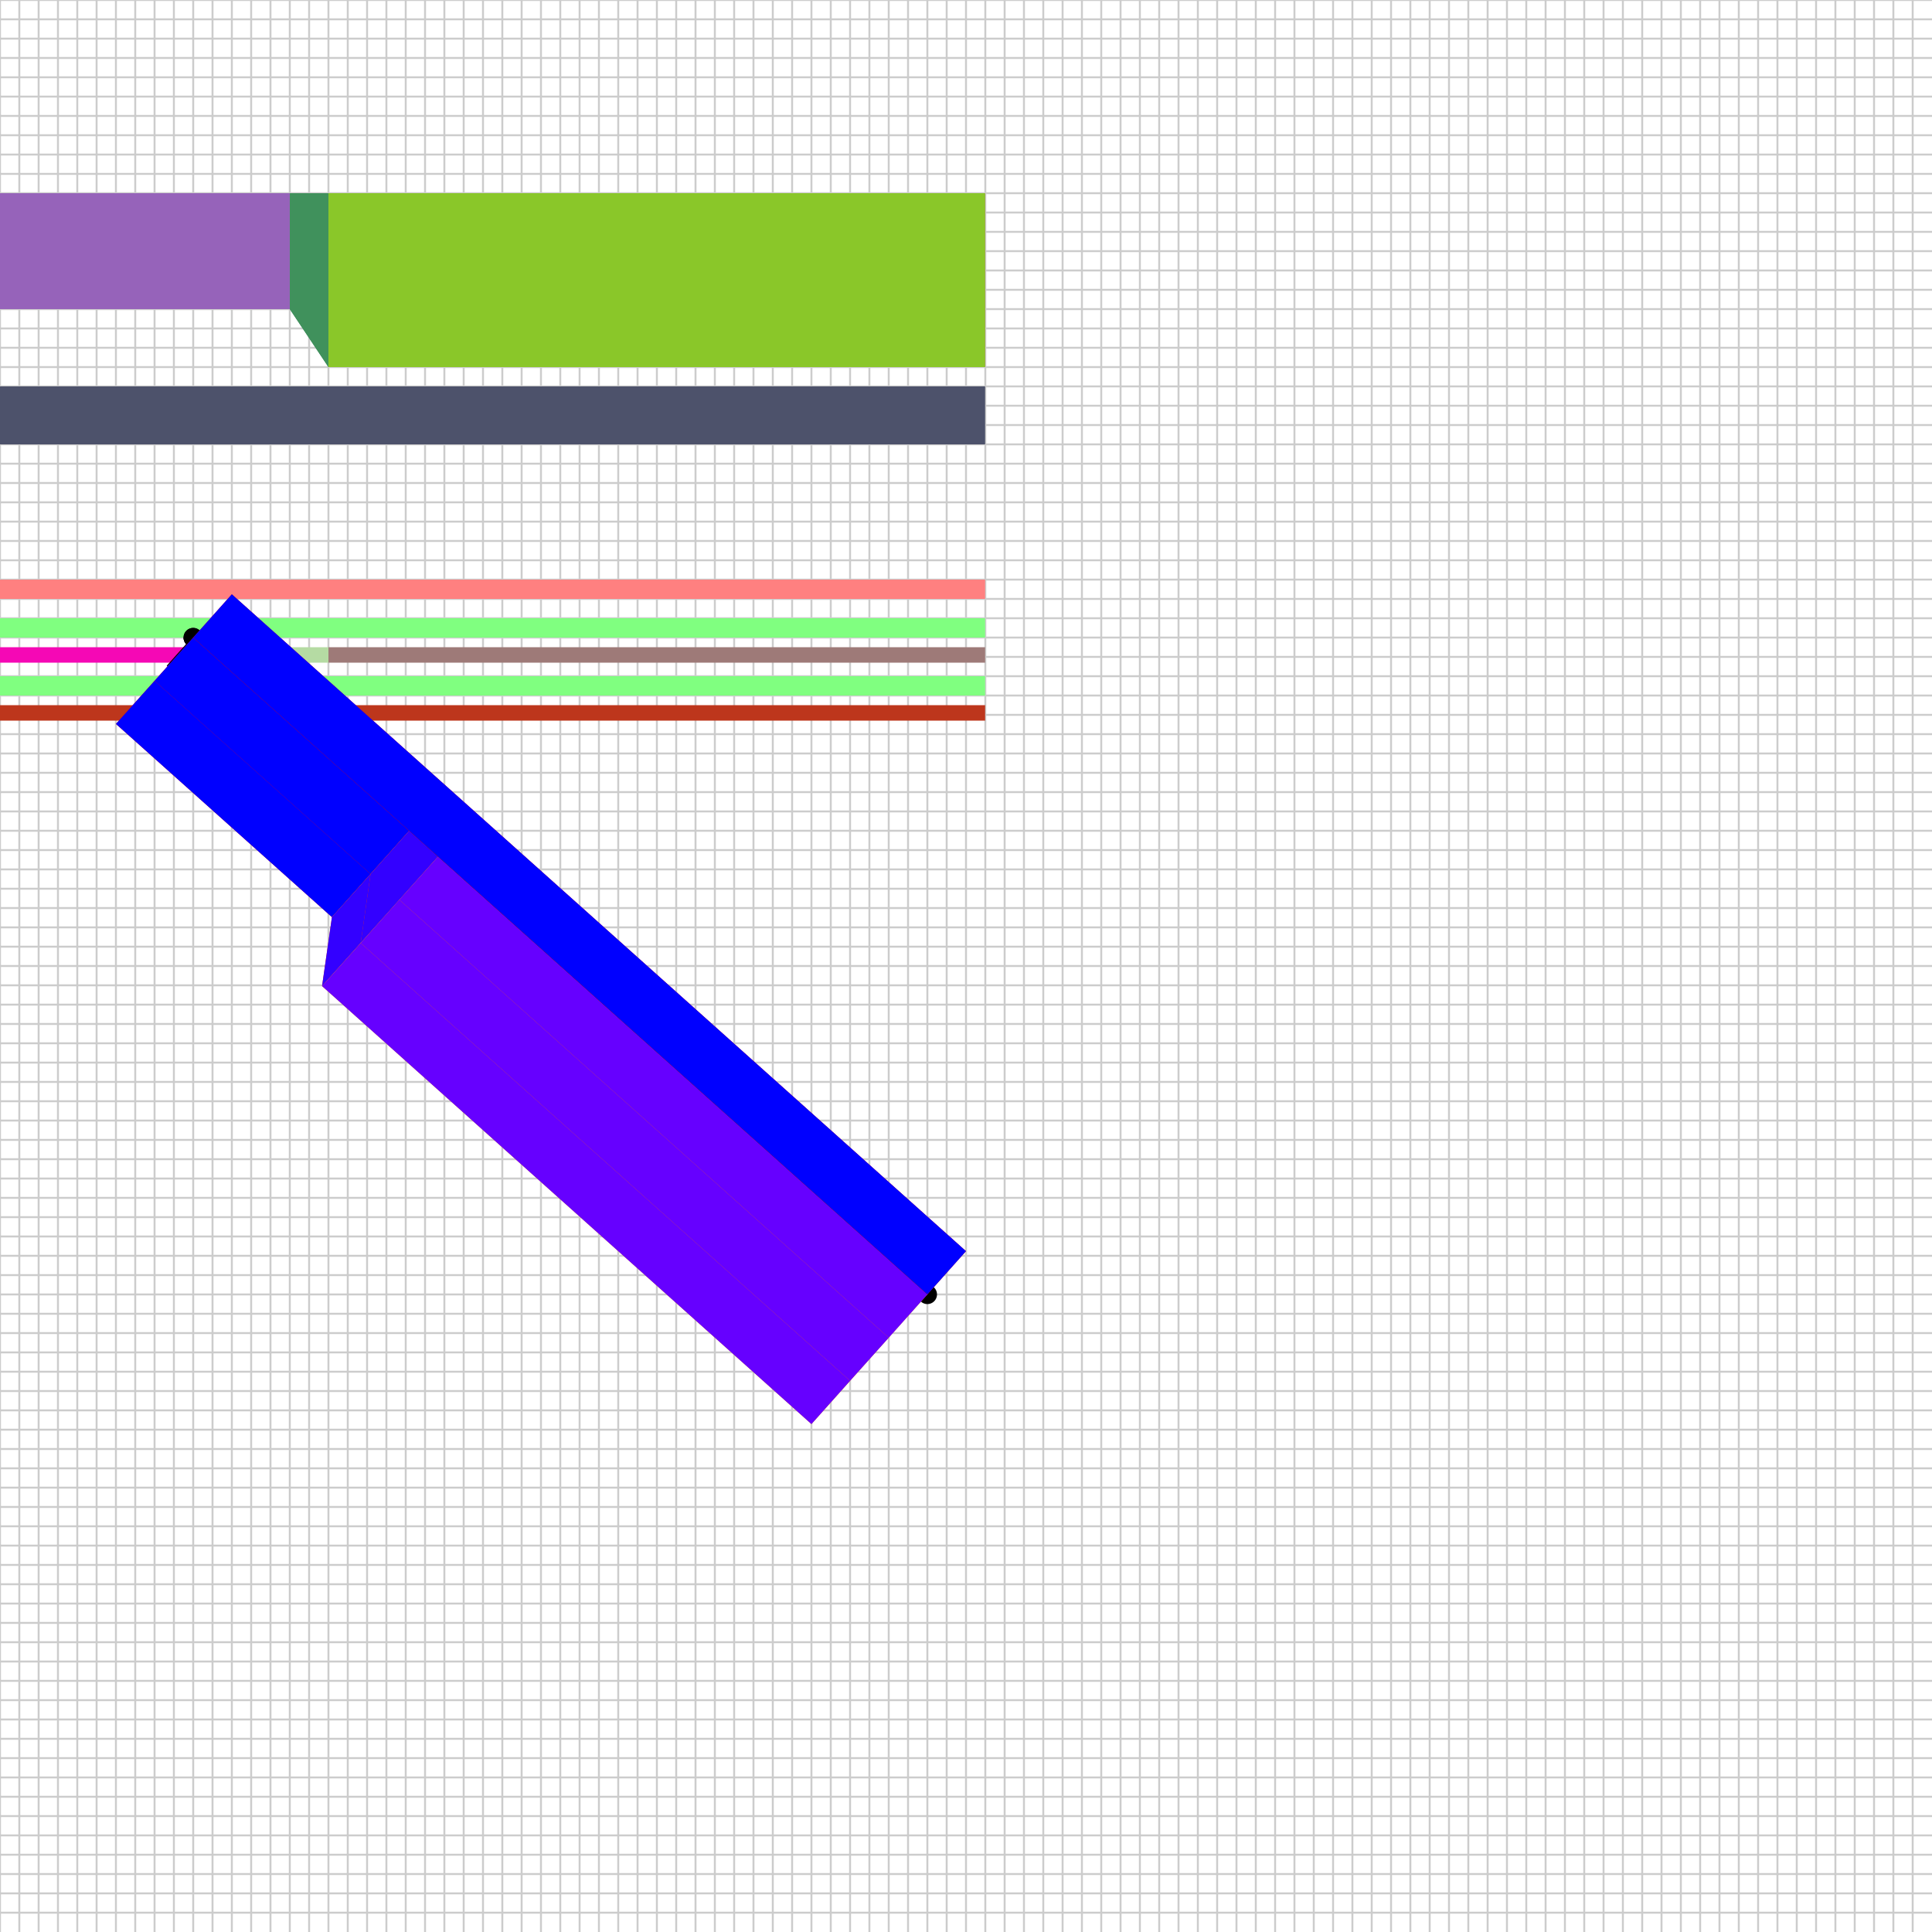
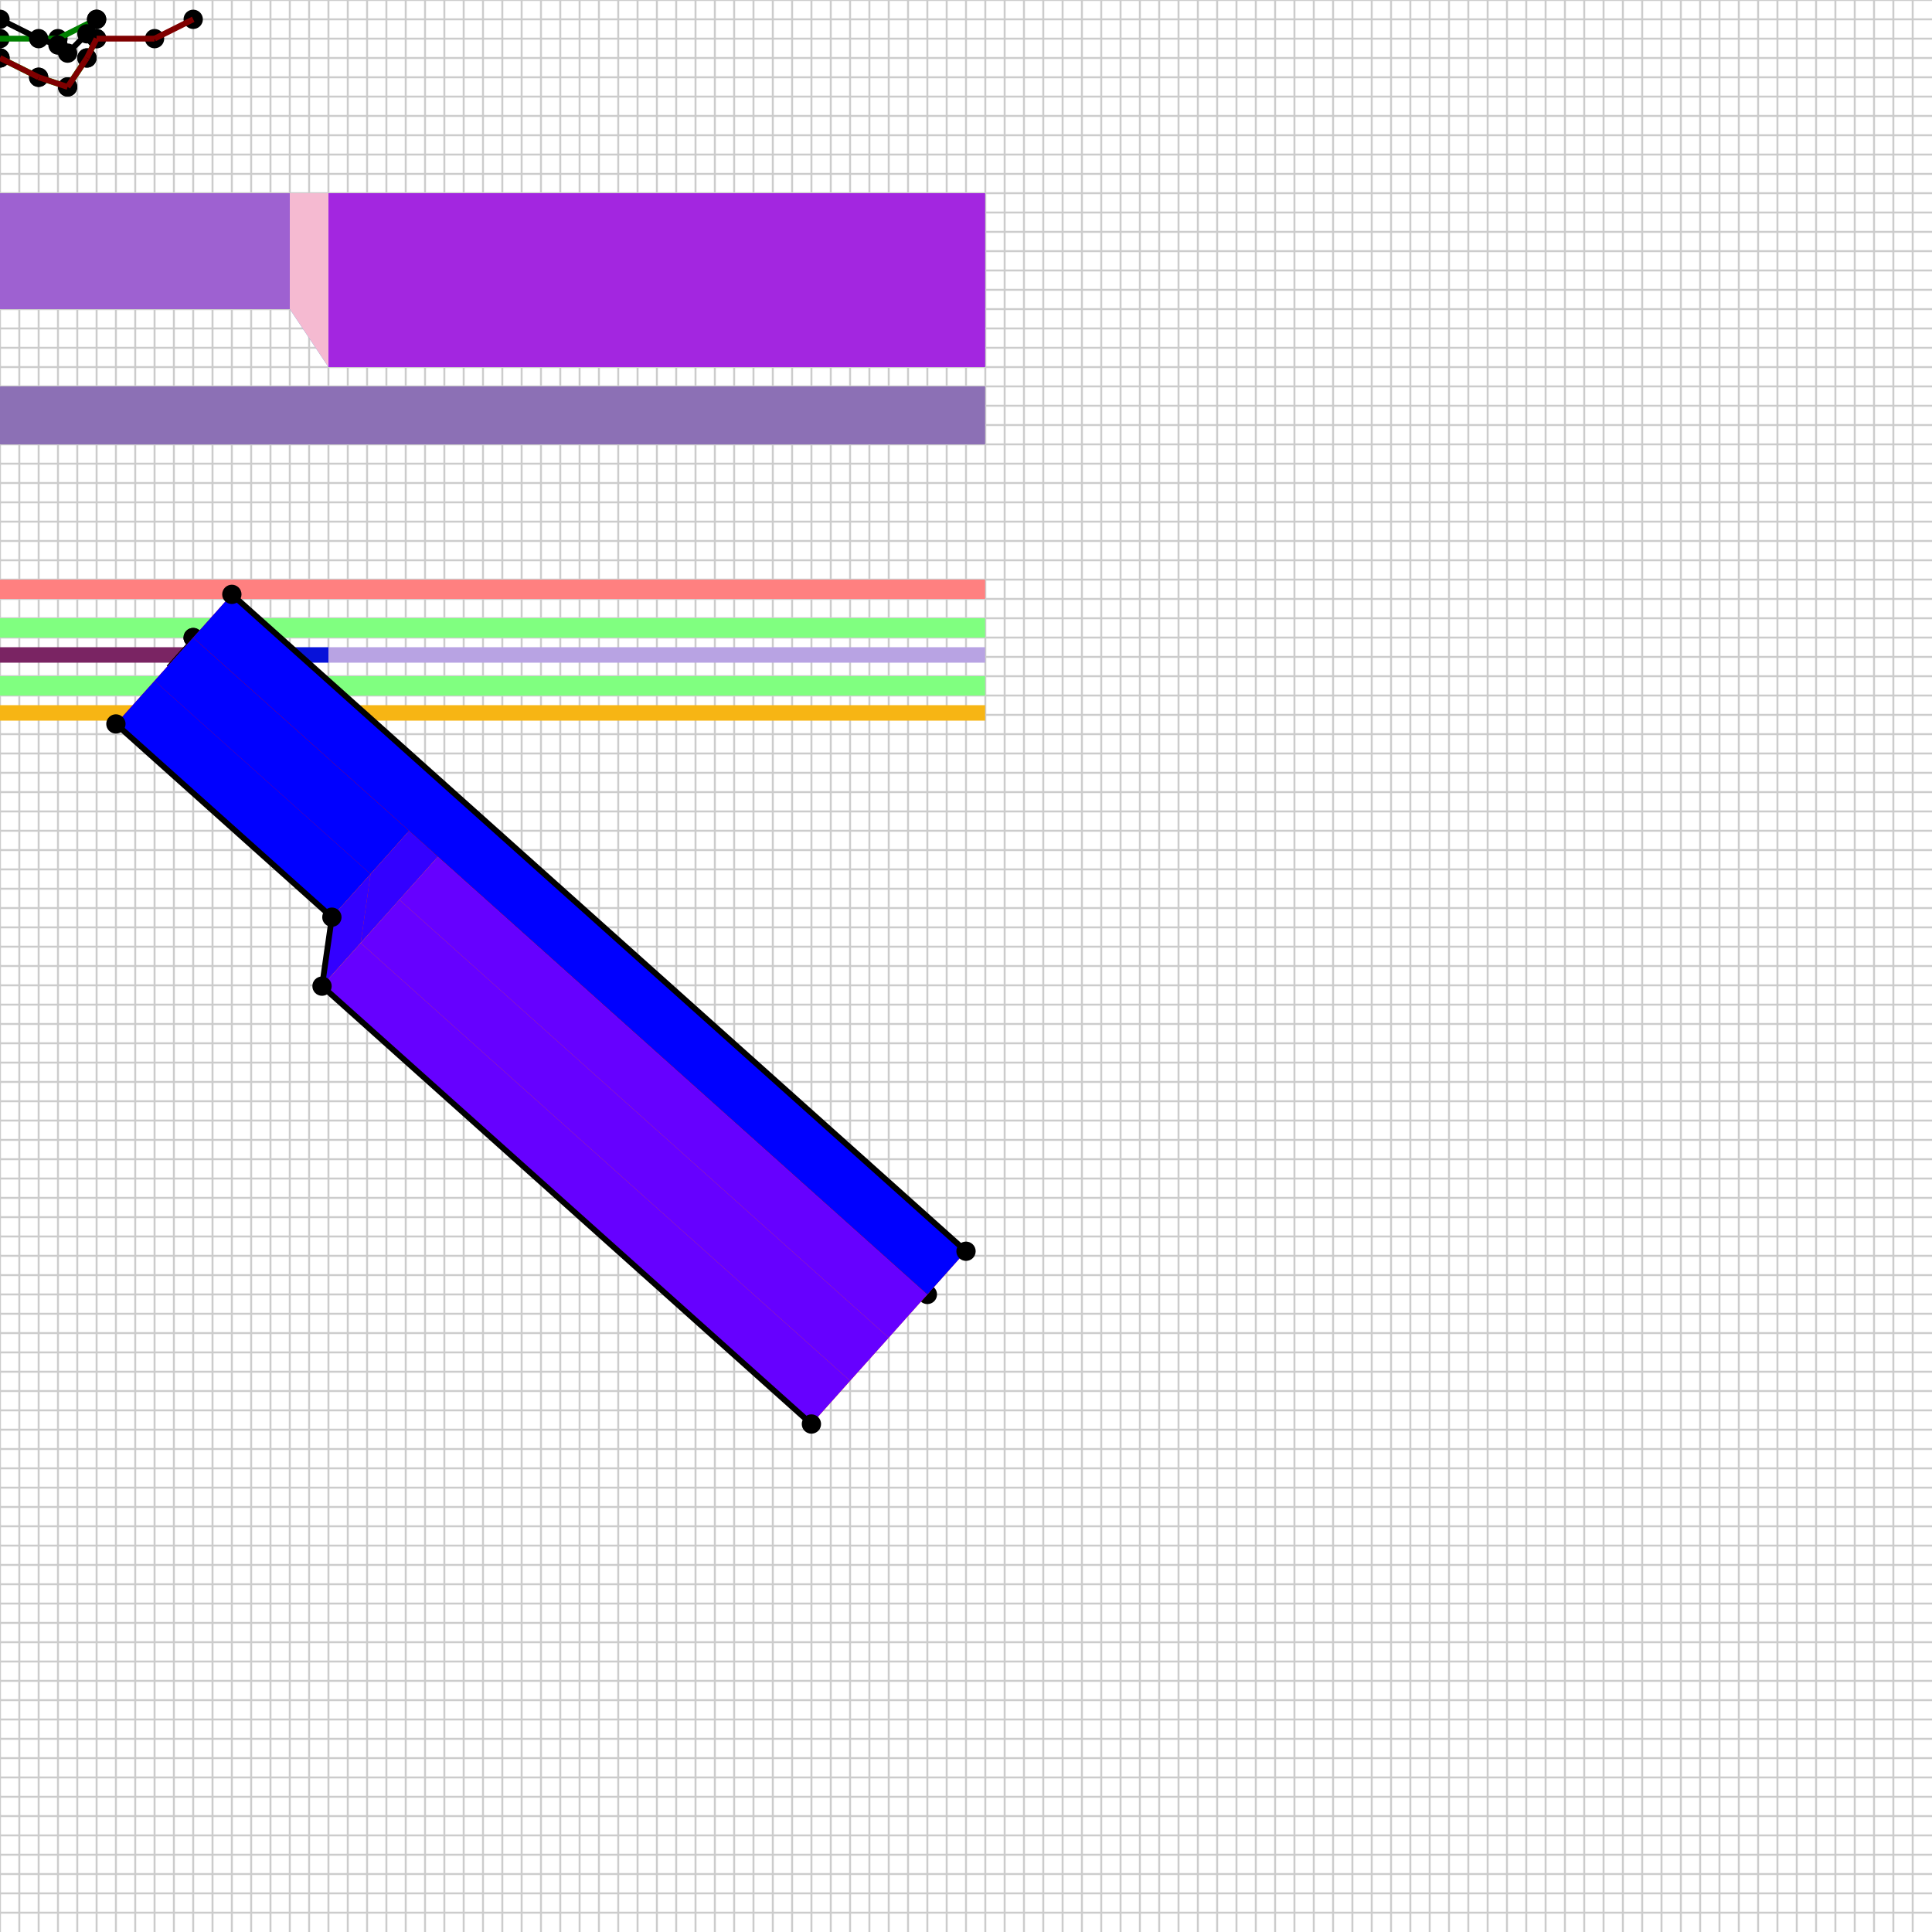
<svg xmlns="http://www.w3.org/2000/svg" baseProfile="tiny" height="1000" version="1.2" width="1000">
  <defs />
  <line stroke="rgb(80%,80%,80%)" x1="0" x2="0" y1="0" y2="1000" />
  <line stroke="rgb(80%,80%,80%)" x1="0" x2="1000" y1="0" y2="0" />
  <line stroke="rgb(80%,80%,80%)" x1="10" x2="10" y1="0" y2="1000" />
  <line stroke="rgb(80%,80%,80%)" x1="0" x2="1000" y1="10" y2="10" />
  <line stroke="rgb(80%,80%,80%)" x1="20" x2="20" y1="0" y2="1000" />
  <line stroke="rgb(80%,80%,80%)" x1="0" x2="1000" y1="20" y2="20" />
  <line stroke="rgb(80%,80%,80%)" x1="30" x2="30" y1="0" y2="1000" />
  <line stroke="rgb(80%,80%,80%)" x1="0" x2="1000" y1="30" y2="30" />
  <line stroke="rgb(80%,80%,80%)" x1="40" x2="40" y1="0" y2="1000" />
  <line stroke="rgb(80%,80%,80%)" x1="0" x2="1000" y1="40" y2="40" />
  <line stroke="rgb(80%,80%,80%)" x1="50" x2="50" y1="0" y2="1000" />
  <line stroke="rgb(80%,80%,80%)" x1="0" x2="1000" y1="50" y2="50" />
  <line stroke="rgb(80%,80%,80%)" x1="60" x2="60" y1="0" y2="1000" />
  <line stroke="rgb(80%,80%,80%)" x1="0" x2="1000" y1="60" y2="60" />
  <line stroke="rgb(80%,80%,80%)" x1="70" x2="70" y1="0" y2="1000" />
  <line stroke="rgb(80%,80%,80%)" x1="0" x2="1000" y1="70" y2="70" />
  <line stroke="rgb(80%,80%,80%)" x1="80" x2="80" y1="0" y2="1000" />
  <line stroke="rgb(80%,80%,80%)" x1="0" x2="1000" y1="80" y2="80" />
  <line stroke="rgb(80%,80%,80%)" x1="90" x2="90" y1="0" y2="1000" />
  <line stroke="rgb(80%,80%,80%)" x1="0" x2="1000" y1="90" y2="90" />
  <line stroke="rgb(80%,80%,80%)" x1="100" x2="100" y1="0" y2="1000" />
  <line stroke="rgb(80%,80%,80%)" x1="0" x2="1000" y1="100" y2="100" />
  <line stroke="rgb(80%,80%,80%)" x1="110" x2="110" y1="0" y2="1000" />
  <line stroke="rgb(80%,80%,80%)" x1="0" x2="1000" y1="110" y2="110" />
  <line stroke="rgb(80%,80%,80%)" x1="120" x2="120" y1="0" y2="1000" />
  <line stroke="rgb(80%,80%,80%)" x1="0" x2="1000" y1="120" y2="120" />
  <line stroke="rgb(80%,80%,80%)" x1="130" x2="130" y1="0" y2="1000" />
  <line stroke="rgb(80%,80%,80%)" x1="0" x2="1000" y1="130" y2="130" />
  <line stroke="rgb(80%,80%,80%)" x1="140" x2="140" y1="0" y2="1000" />
  <line stroke="rgb(80%,80%,80%)" x1="0" x2="1000" y1="140" y2="140" />
  <line stroke="rgb(80%,80%,80%)" x1="150" x2="150" y1="0" y2="1000" />
  <line stroke="rgb(80%,80%,80%)" x1="0" x2="1000" y1="150" y2="150" />
  <line stroke="rgb(80%,80%,80%)" x1="160" x2="160" y1="0" y2="1000" />
  <line stroke="rgb(80%,80%,80%)" x1="0" x2="1000" y1="160" y2="160" />
  <line stroke="rgb(80%,80%,80%)" x1="170" x2="170" y1="0" y2="1000" />
  <line stroke="rgb(80%,80%,80%)" x1="0" x2="1000" y1="170" y2="170" />
  <line stroke="rgb(80%,80%,80%)" x1="180" x2="180" y1="0" y2="1000" />
  <line stroke="rgb(80%,80%,80%)" x1="0" x2="1000" y1="180" y2="180" />
  <line stroke="rgb(80%,80%,80%)" x1="190" x2="190" y1="0" y2="1000" />
  <line stroke="rgb(80%,80%,80%)" x1="0" x2="1000" y1="190" y2="190" />
  <line stroke="rgb(80%,80%,80%)" x1="200" x2="200" y1="0" y2="1000" />
  <line stroke="rgb(80%,80%,80%)" x1="0" x2="1000" y1="200" y2="200" />
  <line stroke="rgb(80%,80%,80%)" x1="210" x2="210" y1="0" y2="1000" />
  <line stroke="rgb(80%,80%,80%)" x1="0" x2="1000" y1="210" y2="210" />
  <line stroke="rgb(80%,80%,80%)" x1="220" x2="220" y1="0" y2="1000" />
  <line stroke="rgb(80%,80%,80%)" x1="0" x2="1000" y1="220" y2="220" />
  <line stroke="rgb(80%,80%,80%)" x1="230" x2="230" y1="0" y2="1000" />
  <line stroke="rgb(80%,80%,80%)" x1="0" x2="1000" y1="230" y2="230" />
  <line stroke="rgb(80%,80%,80%)" x1="240" x2="240" y1="0" y2="1000" />
  <line stroke="rgb(80%,80%,80%)" x1="0" x2="1000" y1="240" y2="240" />
  <line stroke="rgb(80%,80%,80%)" x1="250" x2="250" y1="0" y2="1000" />
  <line stroke="rgb(80%,80%,80%)" x1="0" x2="1000" y1="250" y2="250" />
  <line stroke="rgb(80%,80%,80%)" x1="260" x2="260" y1="0" y2="1000" />
  <line stroke="rgb(80%,80%,80%)" x1="0" x2="1000" y1="260" y2="260" />
  <line stroke="rgb(80%,80%,80%)" x1="270" x2="270" y1="0" y2="1000" />
  <line stroke="rgb(80%,80%,80%)" x1="0" x2="1000" y1="270" y2="270" />
  <line stroke="rgb(80%,80%,80%)" x1="280" x2="280" y1="0" y2="1000" />
  <line stroke="rgb(80%,80%,80%)" x1="0" x2="1000" y1="280" y2="280" />
  <line stroke="rgb(80%,80%,80%)" x1="290" x2="290" y1="0" y2="1000" />
  <line stroke="rgb(80%,80%,80%)" x1="0" x2="1000" y1="290" y2="290" />
  <line stroke="rgb(80%,80%,80%)" x1="300" x2="300" y1="0" y2="1000" />
  <line stroke="rgb(80%,80%,80%)" x1="0" x2="1000" y1="300" y2="300" />
  <line stroke="rgb(80%,80%,80%)" x1="310" x2="310" y1="0" y2="1000" />
  <line stroke="rgb(80%,80%,80%)" x1="0" x2="1000" y1="310" y2="310" />
  <line stroke="rgb(80%,80%,80%)" x1="320" x2="320" y1="0" y2="1000" />
  <line stroke="rgb(80%,80%,80%)" x1="0" x2="1000" y1="320" y2="320" />
  <line stroke="rgb(80%,80%,80%)" x1="330" x2="330" y1="0" y2="1000" />
  <line stroke="rgb(80%,80%,80%)" x1="0" x2="1000" y1="330" y2="330" />
  <line stroke="rgb(80%,80%,80%)" x1="340" x2="340" y1="0" y2="1000" />
  <line stroke="rgb(80%,80%,80%)" x1="0" x2="1000" y1="340" y2="340" />
  <line stroke="rgb(80%,80%,80%)" x1="350" x2="350" y1="0" y2="1000" />
  <line stroke="rgb(80%,80%,80%)" x1="0" x2="1000" y1="350" y2="350" />
  <line stroke="rgb(80%,80%,80%)" x1="360" x2="360" y1="0" y2="1000" />
  <line stroke="rgb(80%,80%,80%)" x1="0" x2="1000" y1="360" y2="360" />
  <line stroke="rgb(80%,80%,80%)" x1="370" x2="370" y1="0" y2="1000" />
  <line stroke="rgb(80%,80%,80%)" x1="0" x2="1000" y1="370" y2="370" />
  <line stroke="rgb(80%,80%,80%)" x1="380" x2="380" y1="0" y2="1000" />
  <line stroke="rgb(80%,80%,80%)" x1="0" x2="1000" y1="380" y2="380" />
  <line stroke="rgb(80%,80%,80%)" x1="390" x2="390" y1="0" y2="1000" />
  <line stroke="rgb(80%,80%,80%)" x1="0" x2="1000" y1="390" y2="390" />
  <line stroke="rgb(80%,80%,80%)" x1="400" x2="400" y1="0" y2="1000" />
  <line stroke="rgb(80%,80%,80%)" x1="0" x2="1000" y1="400" y2="400" />
  <line stroke="rgb(80%,80%,80%)" x1="410" x2="410" y1="0" y2="1000" />
  <line stroke="rgb(80%,80%,80%)" x1="0" x2="1000" y1="410" y2="410" />
  <line stroke="rgb(80%,80%,80%)" x1="420" x2="420" y1="0" y2="1000" />
  <line stroke="rgb(80%,80%,80%)" x1="0" x2="1000" y1="420" y2="420" />
  <line stroke="rgb(80%,80%,80%)" x1="430" x2="430" y1="0" y2="1000" />
  <line stroke="rgb(80%,80%,80%)" x1="0" x2="1000" y1="430" y2="430" />
  <line stroke="rgb(80%,80%,80%)" x1="440" x2="440" y1="0" y2="1000" />
  <line stroke="rgb(80%,80%,80%)" x1="0" x2="1000" y1="440" y2="440" />
  <line stroke="rgb(80%,80%,80%)" x1="450" x2="450" y1="0" y2="1000" />
  <line stroke="rgb(80%,80%,80%)" x1="0" x2="1000" y1="450" y2="450" />
  <line stroke="rgb(80%,80%,80%)" x1="460" x2="460" y1="0" y2="1000" />
  <line stroke="rgb(80%,80%,80%)" x1="0" x2="1000" y1="460" y2="460" />
  <line stroke="rgb(80%,80%,80%)" x1="470" x2="470" y1="0" y2="1000" />
  <line stroke="rgb(80%,80%,80%)" x1="0" x2="1000" y1="470" y2="470" />
  <line stroke="rgb(80%,80%,80%)" x1="480" x2="480" y1="0" y2="1000" />
  <line stroke="rgb(80%,80%,80%)" x1="0" x2="1000" y1="480" y2="480" />
  <line stroke="rgb(80%,80%,80%)" x1="490" x2="490" y1="0" y2="1000" />
  <line stroke="rgb(80%,80%,80%)" x1="0" x2="1000" y1="490" y2="490" />
  <line stroke="rgb(80%,80%,80%)" x1="500" x2="500" y1="0" y2="1000" />
  <line stroke="rgb(80%,80%,80%)" x1="0" x2="1000" y1="500" y2="500" />
  <line stroke="rgb(80%,80%,80%)" x1="510" x2="510" y1="0" y2="1000" />
  <line stroke="rgb(80%,80%,80%)" x1="0" x2="1000" y1="510" y2="510" />
  <line stroke="rgb(80%,80%,80%)" x1="520" x2="520" y1="0" y2="1000" />
  <line stroke="rgb(80%,80%,80%)" x1="0" x2="1000" y1="520" y2="520" />
  <line stroke="rgb(80%,80%,80%)" x1="530" x2="530" y1="0" y2="1000" />
  <line stroke="rgb(80%,80%,80%)" x1="0" x2="1000" y1="530" y2="530" />
  <line stroke="rgb(80%,80%,80%)" x1="540" x2="540" y1="0" y2="1000" />
  <line stroke="rgb(80%,80%,80%)" x1="0" x2="1000" y1="540" y2="540" />
  <line stroke="rgb(80%,80%,80%)" x1="550" x2="550" y1="0" y2="1000" />
  <line stroke="rgb(80%,80%,80%)" x1="0" x2="1000" y1="550" y2="550" />
  <line stroke="rgb(80%,80%,80%)" x1="560" x2="560" y1="0" y2="1000" />
  <line stroke="rgb(80%,80%,80%)" x1="0" x2="1000" y1="560" y2="560" />
  <line stroke="rgb(80%,80%,80%)" x1="570" x2="570" y1="0" y2="1000" />
  <line stroke="rgb(80%,80%,80%)" x1="0" x2="1000" y1="570" y2="570" />
  <line stroke="rgb(80%,80%,80%)" x1="580" x2="580" y1="0" y2="1000" />
  <line stroke="rgb(80%,80%,80%)" x1="0" x2="1000" y1="580" y2="580" />
  <line stroke="rgb(80%,80%,80%)" x1="590" x2="590" y1="0" y2="1000" />
  <line stroke="rgb(80%,80%,80%)" x1="0" x2="1000" y1="590" y2="590" />
  <line stroke="rgb(80%,80%,80%)" x1="600" x2="600" y1="0" y2="1000" />
  <line stroke="rgb(80%,80%,80%)" x1="0" x2="1000" y1="600" y2="600" />
  <line stroke="rgb(80%,80%,80%)" x1="610" x2="610" y1="0" y2="1000" />
  <line stroke="rgb(80%,80%,80%)" x1="0" x2="1000" y1="610" y2="610" />
  <line stroke="rgb(80%,80%,80%)" x1="620" x2="620" y1="0" y2="1000" />
  <line stroke="rgb(80%,80%,80%)" x1="0" x2="1000" y1="620" y2="620" />
  <line stroke="rgb(80%,80%,80%)" x1="630" x2="630" y1="0" y2="1000" />
  <line stroke="rgb(80%,80%,80%)" x1="0" x2="1000" y1="630" y2="630" />
  <line stroke="rgb(80%,80%,80%)" x1="640" x2="640" y1="0" y2="1000" />
  <line stroke="rgb(80%,80%,80%)" x1="0" x2="1000" y1="640" y2="640" />
  <line stroke="rgb(80%,80%,80%)" x1="650" x2="650" y1="0" y2="1000" />
  <line stroke="rgb(80%,80%,80%)" x1="0" x2="1000" y1="650" y2="650" />
  <line stroke="rgb(80%,80%,80%)" x1="660" x2="660" y1="0" y2="1000" />
  <line stroke="rgb(80%,80%,80%)" x1="0" x2="1000" y1="660" y2="660" />
  <line stroke="rgb(80%,80%,80%)" x1="670" x2="670" y1="0" y2="1000" />
  <line stroke="rgb(80%,80%,80%)" x1="0" x2="1000" y1="670" y2="670" />
  <line stroke="rgb(80%,80%,80%)" x1="680" x2="680" y1="0" y2="1000" />
  <line stroke="rgb(80%,80%,80%)" x1="0" x2="1000" y1="680" y2="680" />
  <line stroke="rgb(80%,80%,80%)" x1="690" x2="690" y1="0" y2="1000" />
  <line stroke="rgb(80%,80%,80%)" x1="0" x2="1000" y1="690" y2="690" />
  <line stroke="rgb(80%,80%,80%)" x1="700" x2="700" y1="0" y2="1000" />
  <line stroke="rgb(80%,80%,80%)" x1="0" x2="1000" y1="700" y2="700" />
  <line stroke="rgb(80%,80%,80%)" x1="710" x2="710" y1="0" y2="1000" />
  <line stroke="rgb(80%,80%,80%)" x1="0" x2="1000" y1="710" y2="710" />
  <line stroke="rgb(80%,80%,80%)" x1="720" x2="720" y1="0" y2="1000" />
  <line stroke="rgb(80%,80%,80%)" x1="0" x2="1000" y1="720" y2="720" />
  <line stroke="rgb(80%,80%,80%)" x1="730" x2="730" y1="0" y2="1000" />
  <line stroke="rgb(80%,80%,80%)" x1="0" x2="1000" y1="730" y2="730" />
  <line stroke="rgb(80%,80%,80%)" x1="740" x2="740" y1="0" y2="1000" />
  <line stroke="rgb(80%,80%,80%)" x1="0" x2="1000" y1="740" y2="740" />
  <line stroke="rgb(80%,80%,80%)" x1="750" x2="750" y1="0" y2="1000" />
  <line stroke="rgb(80%,80%,80%)" x1="0" x2="1000" y1="750" y2="750" />
  <line stroke="rgb(80%,80%,80%)" x1="760" x2="760" y1="0" y2="1000" />
  <line stroke="rgb(80%,80%,80%)" x1="0" x2="1000" y1="760" y2="760" />
  <line stroke="rgb(80%,80%,80%)" x1="770" x2="770" y1="0" y2="1000" />
  <line stroke="rgb(80%,80%,80%)" x1="0" x2="1000" y1="770" y2="770" />
  <line stroke="rgb(80%,80%,80%)" x1="780" x2="780" y1="0" y2="1000" />
  <line stroke="rgb(80%,80%,80%)" x1="0" x2="1000" y1="780" y2="780" />
  <line stroke="rgb(80%,80%,80%)" x1="790" x2="790" y1="0" y2="1000" />
  <line stroke="rgb(80%,80%,80%)" x1="0" x2="1000" y1="790" y2="790" />
  <line stroke="rgb(80%,80%,80%)" x1="800" x2="800" y1="0" y2="1000" />
  <line stroke="rgb(80%,80%,80%)" x1="0" x2="1000" y1="800" y2="800" />
  <line stroke="rgb(80%,80%,80%)" x1="810" x2="810" y1="0" y2="1000" />
  <line stroke="rgb(80%,80%,80%)" x1="0" x2="1000" y1="810" y2="810" />
  <line stroke="rgb(80%,80%,80%)" x1="820" x2="820" y1="0" y2="1000" />
  <line stroke="rgb(80%,80%,80%)" x1="0" x2="1000" y1="820" y2="820" />
  <line stroke="rgb(80%,80%,80%)" x1="830" x2="830" y1="0" y2="1000" />
  <line stroke="rgb(80%,80%,80%)" x1="0" x2="1000" y1="830" y2="830" />
  <line stroke="rgb(80%,80%,80%)" x1="840" x2="840" y1="0" y2="1000" />
  <line stroke="rgb(80%,80%,80%)" x1="0" x2="1000" y1="840" y2="840" />
  <line stroke="rgb(80%,80%,80%)" x1="850" x2="850" y1="0" y2="1000" />
  <line stroke="rgb(80%,80%,80%)" x1="0" x2="1000" y1="850" y2="850" />
  <line stroke="rgb(80%,80%,80%)" x1="860" x2="860" y1="0" y2="1000" />
  <line stroke="rgb(80%,80%,80%)" x1="0" x2="1000" y1="860" y2="860" />
  <line stroke="rgb(80%,80%,80%)" x1="870" x2="870" y1="0" y2="1000" />
  <line stroke="rgb(80%,80%,80%)" x1="0" x2="1000" y1="870" y2="870" />
  <line stroke="rgb(80%,80%,80%)" x1="880" x2="880" y1="0" y2="1000" />
  <line stroke="rgb(80%,80%,80%)" x1="0" x2="1000" y1="880" y2="880" />
  <line stroke="rgb(80%,80%,80%)" x1="890" x2="890" y1="0" y2="1000" />
  <line stroke="rgb(80%,80%,80%)" x1="0" x2="1000" y1="890" y2="890" />
  <line stroke="rgb(80%,80%,80%)" x1="900" x2="900" y1="0" y2="1000" />
  <line stroke="rgb(80%,80%,80%)" x1="0" x2="1000" y1="900" y2="900" />
  <line stroke="rgb(80%,80%,80%)" x1="910" x2="910" y1="0" y2="1000" />
  <line stroke="rgb(80%,80%,80%)" x1="0" x2="1000" y1="910" y2="910" />
  <line stroke="rgb(80%,80%,80%)" x1="920" x2="920" y1="0" y2="1000" />
  <line stroke="rgb(80%,80%,80%)" x1="0" x2="1000" y1="920" y2="920" />
  <line stroke="rgb(80%,80%,80%)" x1="930" x2="930" y1="0" y2="1000" />
  <line stroke="rgb(80%,80%,80%)" x1="0" x2="1000" y1="930" y2="930" />
  <line stroke="rgb(80%,80%,80%)" x1="940" x2="940" y1="0" y2="1000" />
  <line stroke="rgb(80%,80%,80%)" x1="0" x2="1000" y1="940" y2="940" />
  <line stroke="rgb(80%,80%,80%)" x1="950" x2="950" y1="0" y2="1000" />
  <line stroke="rgb(80%,80%,80%)" x1="0" x2="1000" y1="950" y2="950" />
  <line stroke="rgb(80%,80%,80%)" x1="960" x2="960" y1="0" y2="1000" />
  <line stroke="rgb(80%,80%,80%)" x1="0" x2="1000" y1="960" y2="960" />
  <line stroke="rgb(80%,80%,80%)" x1="970" x2="970" y1="0" y2="1000" />
  <line stroke="rgb(80%,80%,80%)" x1="0" x2="1000" y1="970" y2="970" />
  <line stroke="rgb(80%,80%,80%)" x1="980" x2="980" y1="0" y2="1000" />
  <line stroke="rgb(80%,80%,80%)" x1="0" x2="1000" y1="980" y2="980" />
  <line stroke="rgb(80%,80%,80%)" x1="990" x2="990" y1="0" y2="1000" />
  <line stroke="rgb(80%,80%,80%)" x1="0" x2="1000" y1="990" y2="990" />
  <circle cx="100" cy="330" fill="rgb(0%,0%,0%)" r="5" />
  <circle cx="480" cy="670" fill="rgb(0%,0%,0%)" r="5" />
-   <line stroke="rgb(80%,80%,70%)" x1="100" x2="480" y1="330" y2="670" />
+   <line stroke="rgb(80%,80%,70%)" stroke-width="3" x1="100" x2="480" y1="330" y2="670" />
  <rect fill="rgb(100%,50%,50%)" height="10" width="509.902" x="0" y="300" />
  <rect fill="rgb(50%,100%,50%)" height="10" width="509.902" x="0" y="320" />
-   <rect fill="rgb(96%,3%,71%)" height="8" width="150" x="0" y="335" />
-   <rect fill="rgb(71%,86%,64%)" height="8" width="20" x="150" y="335" />
-   <rect fill="rgb(62%,48%,47%)" height="8" width="339.902" x="170" y="335" />
-   <path d="M0.0,100.0 L150.0,100.0 L150.0,160.0 L0.0,160.0z" fill="rgb(95%,44%,6%)" />
-   <path d="M150.0,100.0 L170.0,100.0 L170.0,190.0 L150.0,160.0z" fill="rgb(17%,47%,33%)" />
-   <path d="M170.0,100.0 L509.9,100.0 L509.9,190.0 L170.0,190.0z" fill="rgb(82%,36%,44%)" />
+   <rect fill="rgb(48%,14%,39%)" height="8" width="150" x="0" y="335" />
+   <rect fill="rgb(3%,7%,85%)" height="8" width="20" x="150" y="335" />
+   <rect fill="rgb(72%,64%,89%)" height="8" width="339.902" x="170" y="335" />
+   <path d="M0.0,100.0 L150.0,100.0 L150.0,160.0 L0.0,160.0z" fill="rgb(79%,21%,74%)" />
+   <path d="M150.0,100.0 L170.0,100.0 L170.0,190.0 L150.0,160.0z" fill="rgb(24%,64%,85%)" />
+   <path d="M170.0,100.0 L509.9,100.0 L509.9,190.0 L170.0,190.0z" fill="rgb(56%,70%,66%)" />
  <rect fill="rgb(50%,100%,50%)" height="10" width="509.902" x="0" y="350" />
-   <rect fill="rgb(74%,21%,11%)" height="8" width="509.902" x="0" y="365" />
-   <path d="M0.0,100.0 L150.0,100.0 L150.0,160.0 L0.0,160.0z" fill="rgb(59%,39%,73%)" />
-   <path d="M150.0,100.0 L170.0,100.0 L170.0,190.0 L150.0,160.0z" fill="rgb(25%,57%,36%)" />
-   <path d="M170.0,100.0 L509.9,100.0 L509.9,190.0 L170.0,190.0z" fill="rgb(54%,78%,16%)" />
-   <path d="M0.0,200.0 L509.9,200.0 L509.9,230.0 L0.0,230.0z" fill="rgb(30%,32%,42%)" />
-   <line stroke="rgb(0%,0%,0%)" x1="100" x2="480" y1="330" y2="670" />
+   <rect fill="rgb(97%,71%,8%)" height="8" width="509.902" x="0" y="365" />
+   <path d="M0.0,100.0 L150.0,100.0 L150.0,160.0 L0.0,160.0z" fill="rgb(62%,38%,82%)" />
+   <path d="M150.0,100.0 L170.0,100.0 L170.0,190.0 L150.0,160.0z" fill="rgb(96%,73%,82%)" />
+   <path d="M170.0,100.0 L509.9,100.0 L509.9,190.0 L170.0,190.0z" fill="rgb(64%,15%,88%)" />
+   <path d="M0.0,200.0 L509.9,200.0 L509.9,230.0 L0.0,230.0z" fill="rgb(55%,44%,71%)" />
+   <line stroke="rgb(0%,0%,0%)" stroke-width="3" x1="100" x2="480" y1="330" y2="670" />
  <circle cx="100" cy="330" fill="rgb(0%,0%,0%)" r="5" />
  <line stroke="rgb(0%,0%,0%)" x1="100" x2="114.905" y1="330" y2="343.336" />
  <circle cx="100" cy="330" fill="rgb(0%,0%,0%)" r="5" />
  <line stroke="rgb(0%,0%,0%)" x1="100" x2="86.664" y1="330" y2="344.905" />
  <path d="M100.0,330.0 L60.0,374.7 L171.8,474.7 L211.8,430.0z" fill="rgb(100%,0%,0%)" />
  <path d="M100.0,330.0 L80.0,352.4 L191.8,452.4 L211.8,430.0z" fill="rgb(0%,0%,100%)" />
  <path d="M80.0,352.4 L60.0,374.7 L171.8,474.7 L191.8,452.4z" fill="rgb(0%,0%,100%)" />
  <path d="M211.8,430.0 L171.8,474.7 L166.7,510.4 L226.7,443.4z" fill="rgb(100%,20%,0%)" />
  <path d="M211.8,430.0 L191.8,452.4 L186.7,488.1 L226.7,443.4z" fill="rgb(20%,0%,100%)" />
  <path d="M191.8,452.4 L171.8,474.7 L166.7,510.4 L186.7,488.1z" fill="rgb(20%,0%,100%)" />
  <path d="M226.7,443.4 L166.7,510.4 L420.0,737.1 L480.0,670.0z" fill="rgb(100%,40%,0%)" />
  <path d="M226.7,443.4 L206.7,465.7 L460.0,692.4 L480.0,670.0z" fill="rgb(40%,0%,100%)" />
  <path d="M206.7,465.7 L186.7,488.1 L440.0,714.7 L460.0,692.4z" fill="rgb(40%,0%,100%)" />
  <path d="M186.7,488.1 L166.7,510.4 L420.0,737.1 L440.0,714.7z" fill="rgb(40%,0%,100%)" />
+   <circle cx="59.992" cy="374.714" fill="rgb(0%,0%,0%)" r="5" />
+   <circle cx="171.779" cy="474.734" fill="rgb(0%,0%,0%)" r="5" />
+   <circle cx="166.679" cy="510.427" fill="rgb(0%,0%,0%)" r="5" />
+   <circle cx="419.988" cy="737.072" fill="rgb(0%,0%,0%)" r="5" />
+   <line stroke="rgb(0%,0%,0%)" stroke-width="3" x1="59.992" x2="171.779" y1="374.714" y2="474.734" />
+   <line stroke="rgb(0%,0%,0%)" stroke-width="3" x1="171.779" x2="166.679" y1="474.734" y2="510.427" />
+   <line stroke="rgb(0%,0%,0%)" stroke-width="3" x1="166.679" x2="419.988" y1="510.427" y2="737.072" />
  <path d="M480.0,670.0 L500.0,647.6 L120.0,307.6 L100.0,330.0z" fill="rgb(100%,0%,0%)" />
  <path d="M480.0,670.0 L500.0,647.6 L120.0,307.6 L100.0,330.0z" fill="rgb(0%,0%,100%)" />
+   <circle cx="500.004" cy="647.643" fill="rgb(0%,0%,0%)" r="5" />
+   <circle cx="120.004" cy="307.643" fill="rgb(0%,0%,0%)" r="5" />
+   <line stroke="rgb(0%,0%,0%)" stroke-width="3" x1="500.004" x2="120.004" y1="647.643" y2="307.643" />
+   <circle cx="0" cy="30" fill="rgb(0%,0%,0%)" r="5" />
+   <circle cx="20" cy="40" fill="rgb(0%,0%,0%)" r="5" />
+   <circle cx="35" cy="45" fill="rgb(0%,0%,0%)" r="5" />
+   <circle cx="45" cy="30" fill="rgb(0%,0%,0%)" r="5" />
+   <circle cx="50" cy="20" fill="rgb(0%,0%,0%)" r="5" />
+   <line stroke="rgb(0%,100%,0%)" stroke-width="3" x1="0" x2="20" y1="30" y2="40" />
+   <line stroke="rgb(0%,100%,0%)" stroke-width="3" x1="20" x2="35" y1="40" y2="45" />
+   <line stroke="rgb(0%,100%,0%)" stroke-width="3" x1="35" x2="45" y1="45" y2="30" />
+   <line stroke="rgb(0%,100%,0%)" stroke-width="3" x1="45" x2="50" y1="30" y2="20" />
+   <circle cx="0" cy="20" fill="rgb(0%,0%,0%)" r="5" />
+   <circle cx="30" cy="20" fill="rgb(0%,0%,0%)" r="5" />
+   <circle cx="50" cy="10" fill="rgb(0%,0%,0%)" r="5" />
+   <line stroke="rgb(0%,50%,0%)" stroke-width="3" x1="0" x2="30" y1="20" y2="20" />
+   <line stroke="rgb(0%,50%,0%)" stroke-width="3" x1="30" x2="50" y1="20" y2="10" />
+   <circle cx="0" cy="10" fill="rgb(0%,0%,0%)" r="5" />
+   <circle cx="20.0" cy="20.0" fill="rgb(0%,0%,0%)" r="5" />
+   <circle cx="30.0" cy="23.333" fill="rgb(0%,0%,0%)" r="5" />
+   <circle cx="35.0" cy="27.5" fill="rgb(0%,0%,0%)" r="5" />
+   <circle cx="45.0" cy="17.5" fill="rgb(0%,0%,0%)" r="5" />
+   <circle cx="50" cy="10" fill="rgb(0%,0%,0%)" r="5" />
+   <line stroke="rgb(0%,0%,0%)" stroke-width="3" x1="0" x2="20.0" y1="10" y2="20.0" />
+   <line stroke="rgb(0%,0%,0%)" stroke-width="3" x1="20.0" x2="30.0" y1="20.0" y2="23.333" />
+   <line stroke="rgb(0%,0%,0%)" stroke-width="3" x1="30.0" x2="35.0" y1="23.333" y2="27.5" />
+   <line stroke="rgb(0%,0%,0%)" stroke-width="3" x1="35.0" x2="45.0" y1="27.5" y2="17.5" />
+   <line stroke="rgb(0%,0%,0%)" stroke-width="3" x1="45.0" x2="50" y1="17.5" y2="10" />
+   <circle cx="0" cy="-30" fill="rgb(0%,0%,0%)" r="5" />
+   <circle cx="20.0" cy="-40.0" fill="rgb(0%,0%,0%)" r="5" />
+   <circle cx="30.0" cy="-43.333" fill="rgb(0%,0%,0%)" r="5" />
+   <circle cx="35.0" cy="-45.0" fill="rgb(0%,0%,0%)" r="5" />
+   <circle cx="45.0" cy="-30.0" fill="rgb(0%,0%,0%)" r="5" />
+   <circle cx="50" cy="-20" fill="rgb(0%,0%,0%)" r="5" />
+   <line stroke="rgb(50%,0%,0%)" stroke-width="3" x1="0" x2="20.0" y1="-30" y2="-40.0" />
+   <line stroke="rgb(50%,0%,0%)" stroke-width="3" x1="20.0" x2="30.0" y1="-40.0" y2="-43.333" />
+   <line stroke="rgb(50%,0%,0%)" stroke-width="3" x1="30.0" x2="35.0" y1="-43.333" y2="-45.0" />
+   <line stroke="rgb(50%,0%,0%)" stroke-width="3" x1="35.0" x2="45.0" y1="-45.0" y2="-30.0" />
+   <line stroke="rgb(50%,0%,0%)" stroke-width="3" x1="45.0" x2="50" y1="-30.0" y2="-20" />
+   <circle cx="0" cy="30" fill="rgb(0%,0%,0%)" r="5" />
+   <circle cx="20" cy="40" fill="rgb(0%,0%,0%)" r="5" />
+   <circle cx="35" cy="45" fill="rgb(0%,0%,0%)" r="5" />
+   <circle cx="45" cy="30" fill="rgb(0%,0%,0%)" r="5" />
+   <circle cx="50" cy="20" fill="rgb(0%,0%,0%)" r="5" />
+   <circle cx="80" cy="20" fill="rgb(0%,0%,0%)" r="5" />
+   <circle cx="100" cy="10" fill="rgb(0%,0%,0%)" r="5" />
+   <line stroke="rgb(50%,0%,0%)" stroke-width="3" x1="0" x2="20" y1="30" y2="40" />
+   <line stroke="rgb(50%,0%,0%)" stroke-width="3" x1="20" x2="35" y1="40" y2="45" />
+   <line stroke="rgb(50%,0%,0%)" stroke-width="3" x1="35" x2="45" y1="45" y2="30" />
+   <line stroke="rgb(50%,0%,0%)" stroke-width="3" x1="45" x2="50" y1="30" y2="20" />
+   <line stroke="rgb(50%,0%,0%)" stroke-width="3" x1="50" x2="80" y1="20" y2="20" />
+   <line stroke="rgb(50%,0%,0%)" stroke-width="3" x1="80" x2="100" y1="20" y2="10" />
</svg>
